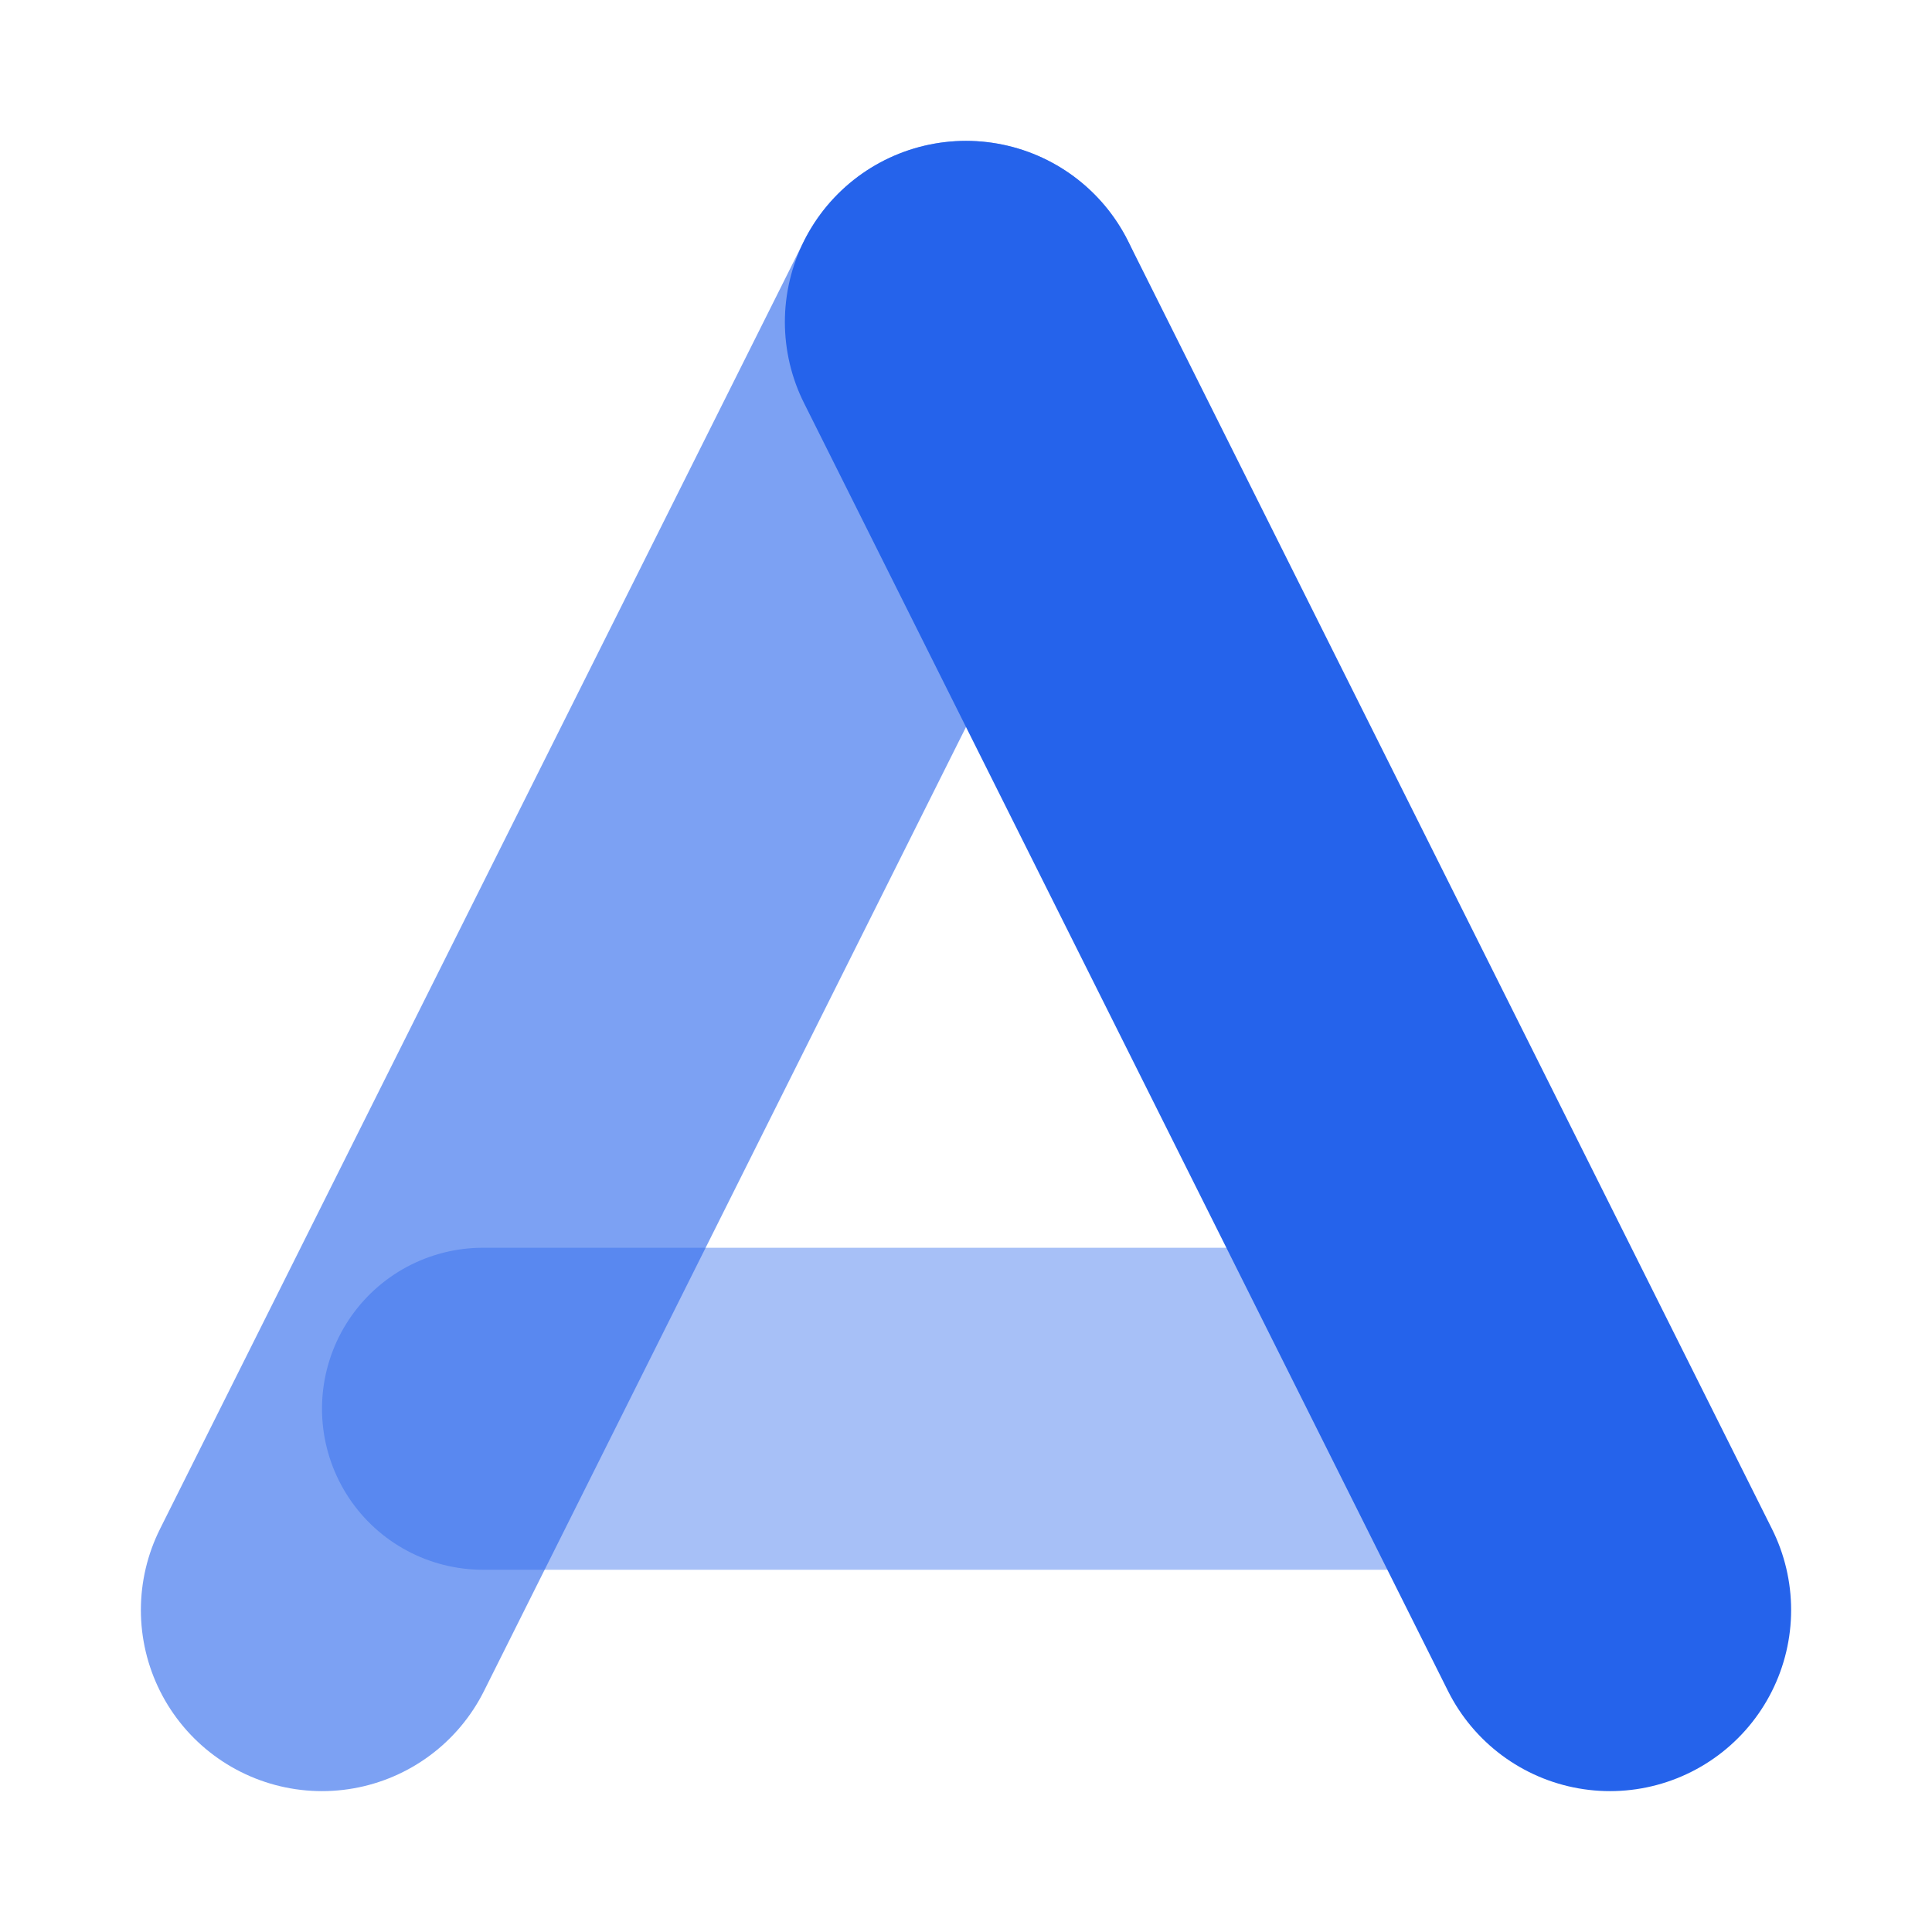
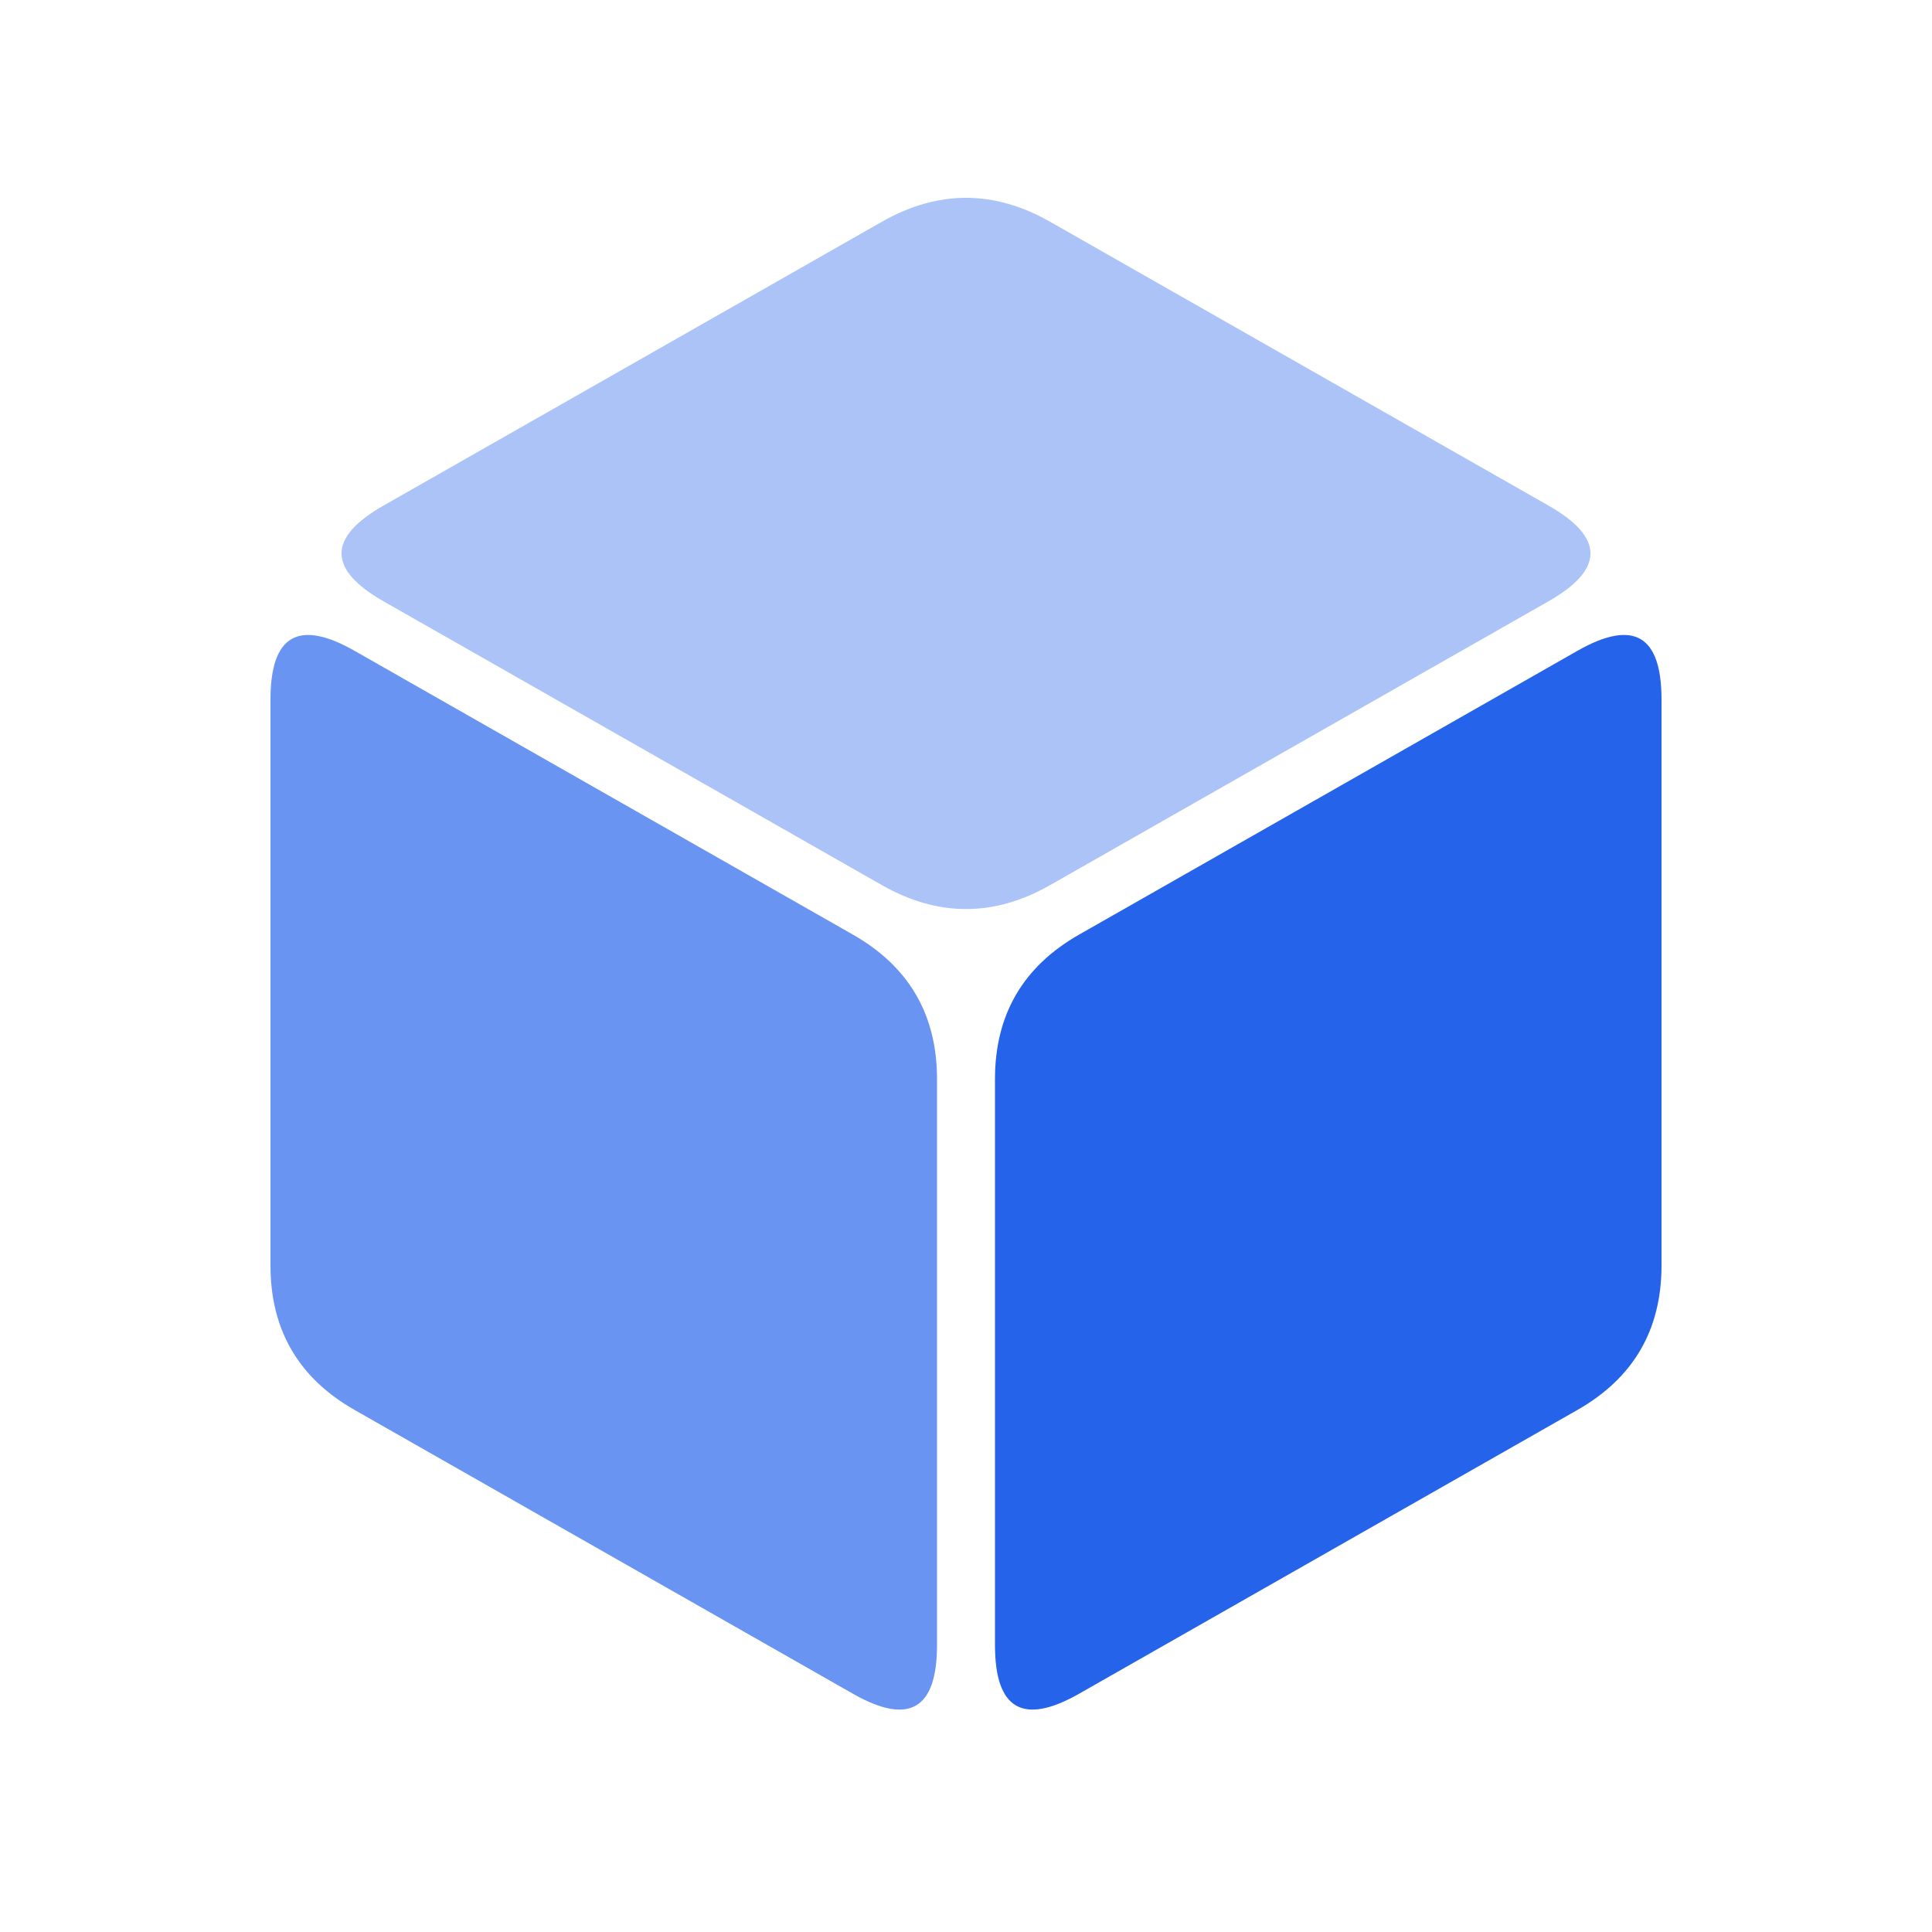
<svg xmlns="http://www.w3.org/2000/svg" width="192" height="192" viewBox="0 0 48 48" fill="none">
-   <g fill="none" stroke="#2563EB" stroke-linecap="round">
-     <path d="M12 35H36" stroke-opacity=".4" stroke-width="8" />
-     <path d="M8 40L24 8" stroke-opacity=".6" stroke-width="9" />
-     <path d="M24 8L40 40" stroke-width="9" />
-   </g>
+   <path d="M21.91 5.51Q24.00 4.32 26.09 5.51L38.47 12.56Q40.56 13.75 38.47 14.94L26.09 21.99Q24.00 23.18 21.91 21.99L9.53 14.94Q7.44 13.75 9.53 12.56Z" fill="#2563EB" fill-opacity="0.38" />
+   <path d="M6.72 17.38Q6.72 14.98 8.81 16.17L21.19 23.22Q23.28 24.41 23.28 26.81L23.28 40.87Q23.28 43.27 21.19 42.08L8.81 35.03Q6.72 33.84 6.72 31.44Z" fill="#2563EB" fill-opacity="0.68" />
+   <path d="M24.72 26.81Q24.72 24.41 26.81 23.22L39.19 16.17Q41.28 14.98 41.28 17.38L41.28 31.44Q41.28 33.84 39.19 35.03L26.81 42.08Q24.72 43.27 24.72 40.87Z" fill="#2563EB" fill-opacity="1" />
</svg>
